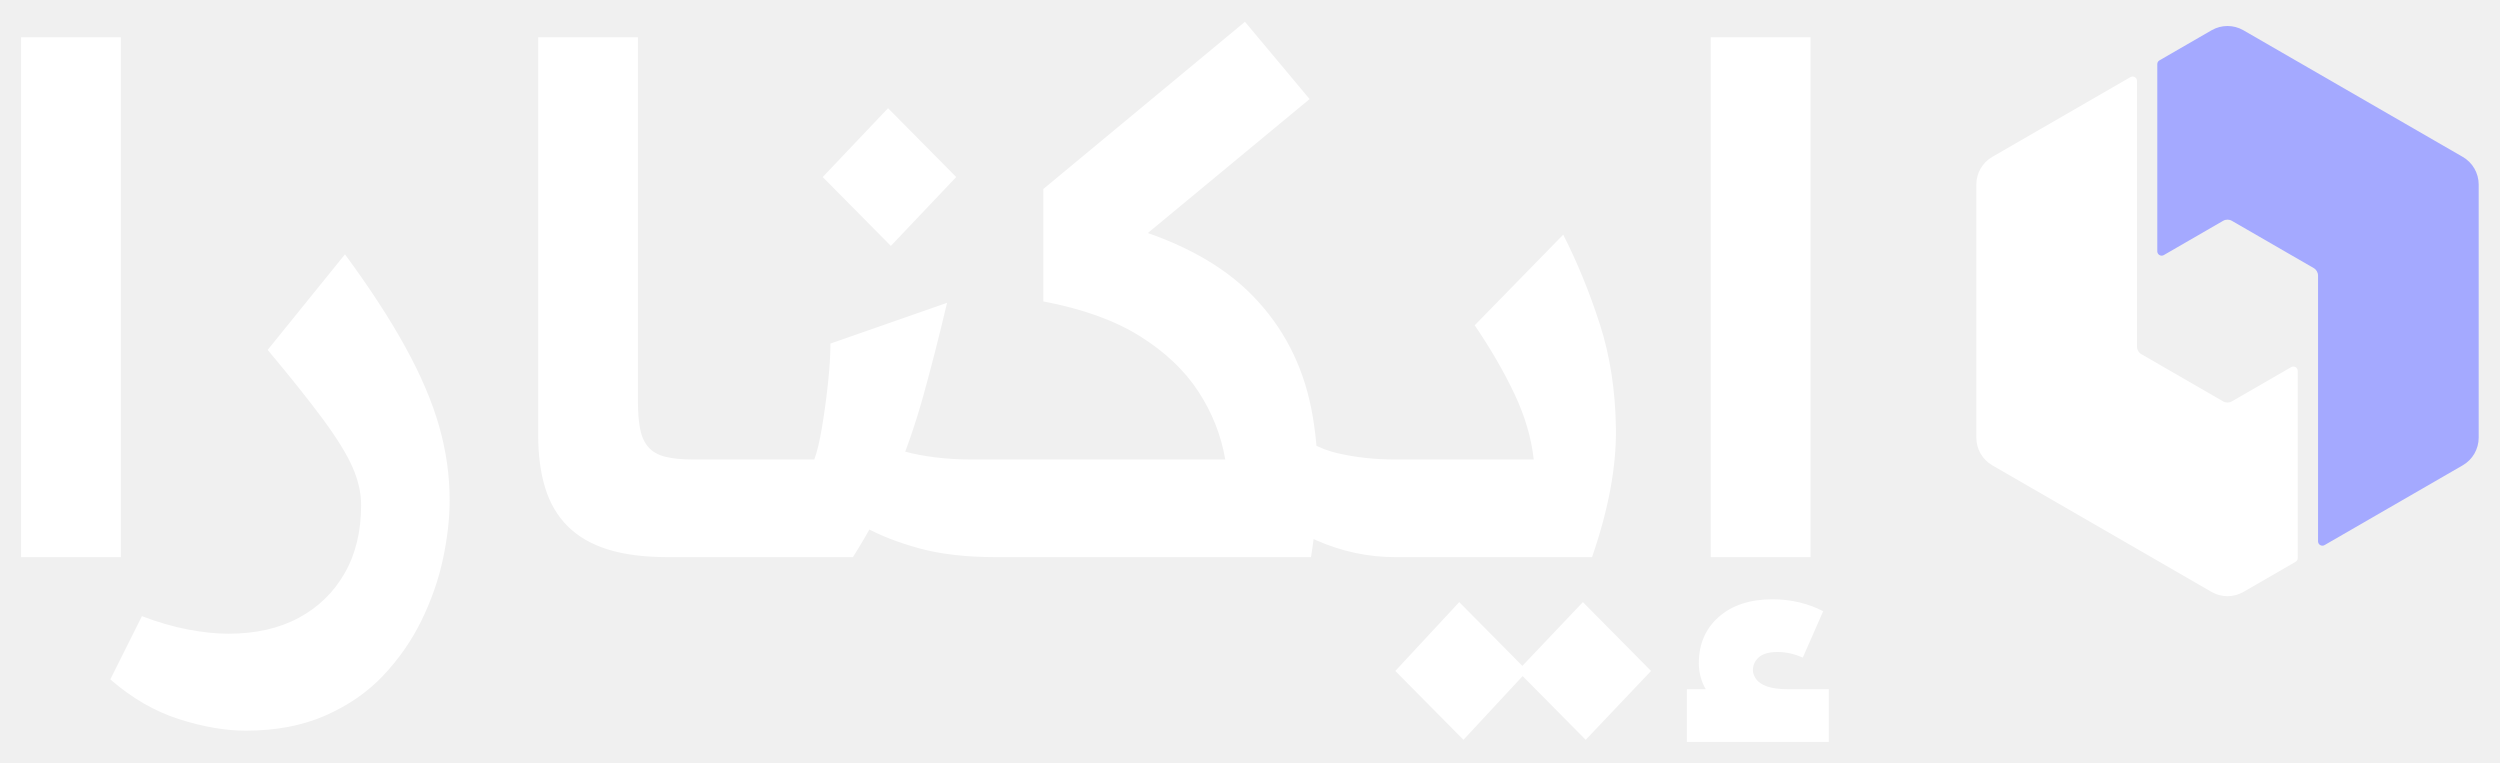
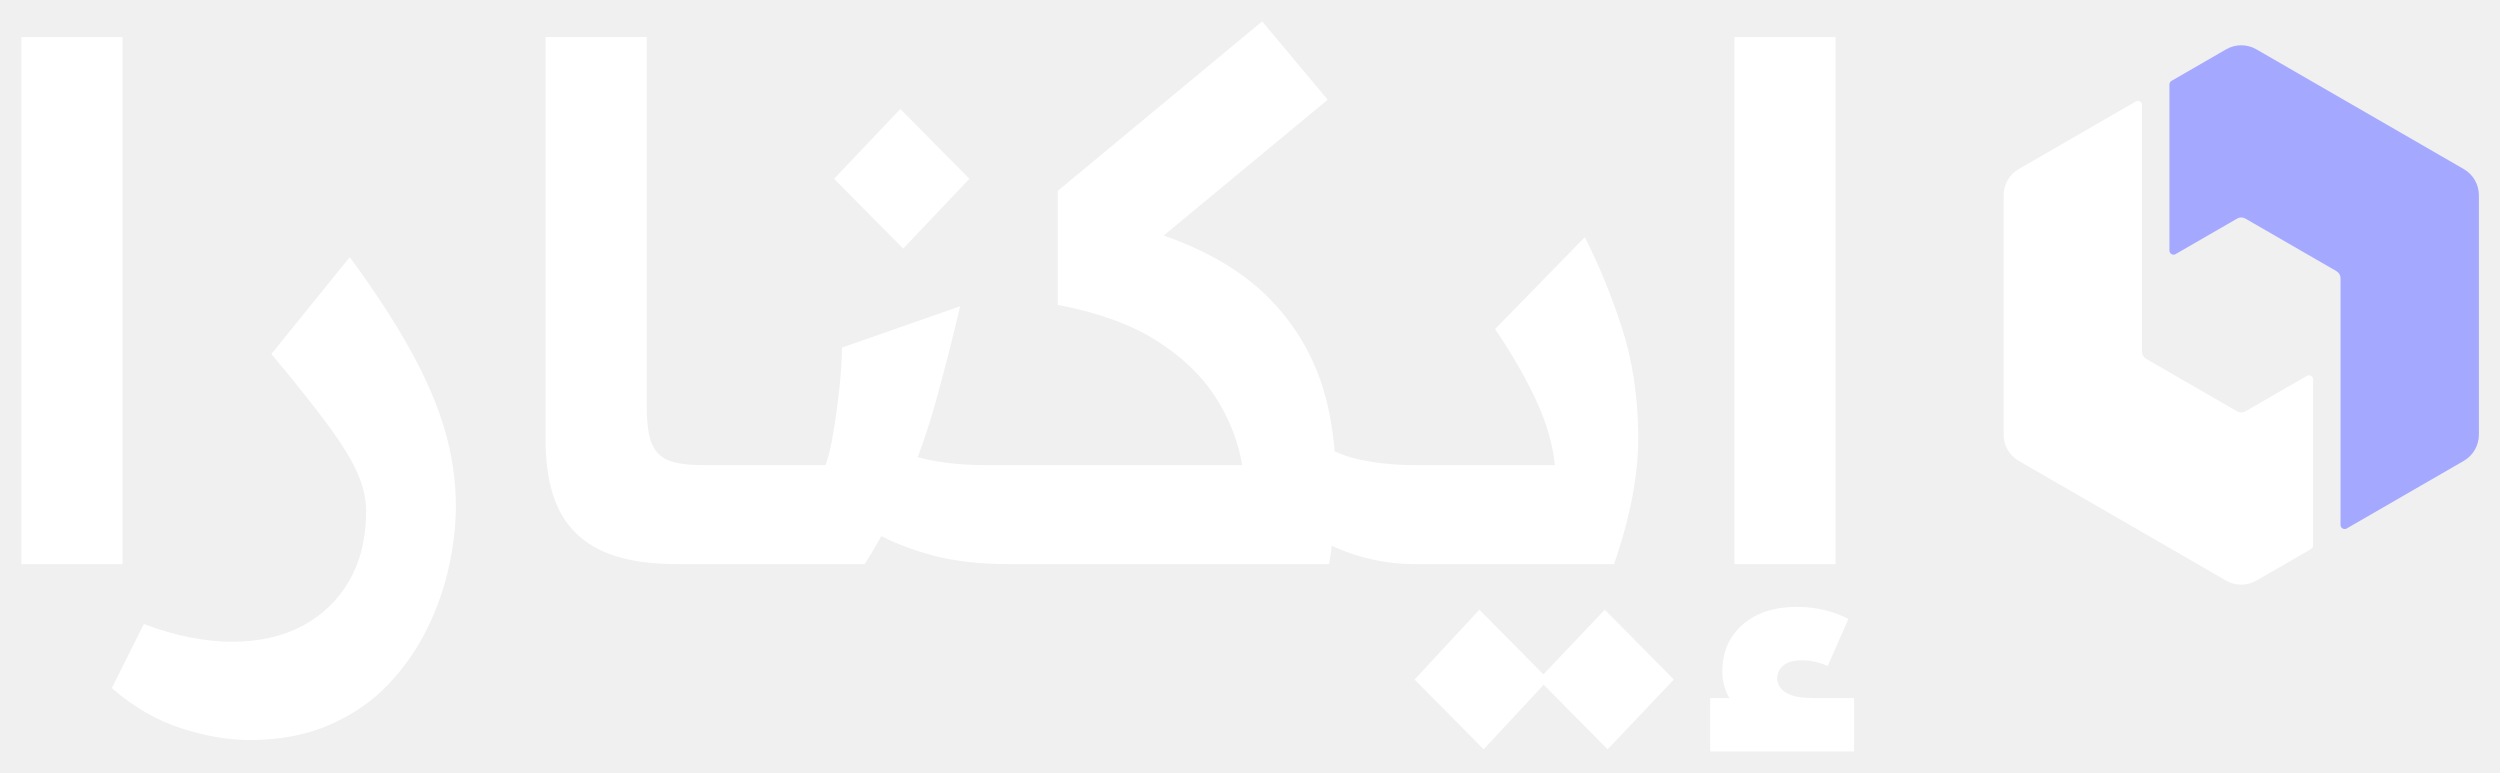
- <svg xmlns="http://www.w3.org/2000/svg" viewBox="-30 -793 3558.35 1086" role="img" aria-label="إيكنارا — Ichnara">
-   <g transform="translate(2783 -763) scale(3.44)">
-     <path d="M66.47 24.74A1.8 1.8 0 0 0 63.77 23.18L6.6 56.19A13.2 13.2 0 0 0 0 67.62L0 172.38A13.2 13.2 0 0 0 6.6 183.81L97.32 236.19A13.2 13.2 0 0 0 110.52 236.19L132.08 223.74A1.8 1.8 0 0 0 132.98 222.19L132.98 144.74A1.8 1.8 0 0 0 130.28 143.18L105.72 157.36A3.6 3.6 0 0 1 102.12 157.36L68.27 137.81A3.6 3.6 0 0 1 66.47 134.7Z" fill="#FFFFFF" />
-     <path d="M141.38 215.26A1.8 1.8 0 0 0 144.08 216.82L201.25 183.81A13.2 13.2 0 0 0 207.85 172.38L207.85 67.62A13.2 13.2 0 0 0 201.25 56.19L110.52 3.81A13.2 13.2 0 0 0 97.32 3.81L75.77 16.26A1.8 1.8 0 0 0 74.87 17.81L74.87 95.26A1.8 1.8 0 0 0 77.57 96.82L102.12 82.64A3.6 3.6 0 0 1 105.72 82.64L139.58 102.19A3.6 3.6 0 0 1 141.38 105.3Z" fill="#A4A9FF" />
+ <svg xmlns="http://www.w3.org/2000/svg" viewBox="-30 -792 3509.85 1085" role="img" aria-label="إيكنارا — Ichnara">
+   <g transform="translate(2783 -735) scale(3.21)">
+     <path d="M60.51 28.18A1.8 1.8 0 0 0 57.81 26.62L6.6 56.19A13.2 13.2 0 0 0 0 67.62L0 172.38A13.2 13.2 0 0 0 6.6 183.81L97.32 236.19A13.2 13.2 0 0 0 110.52 236.19L134.44 222.38A1.8 1.8 0 0 0 135.34 220.82L135.34 148.18A1.8 1.8 0 0 0 132.64 146.62L105.72 162.16A3.6 3.6 0 0 1 102.12 162.16L62.31 139.18A3.6 3.6 0 0 1 60.51 136.06Z" fill="#FFFFFF" />
+     <path d="M147.34 211.82A1.8 1.8 0 0 0 150.04 213.38L201.25 183.81A13.2 13.2 0 0 0 207.85 172.38L207.85 67.62A13.2 13.2 0 0 0 201.25 56.19L110.52 3.81A13.2 13.2 0 0 0 97.32 3.81L73.41 17.62A1.8 1.8 0 0 0 72.51 19.18L72.51 91.82A1.8 1.8 0 0 0 75.21 93.38L102.12 77.84A3.6 3.6 0 0 1 105.72 77.84L145.54 100.82A3.6 3.6 0 0 1 147.34 103.94Z" fill="#A4A9FF" />
  </g>
  <path transform="translate(-73 0)" d="M73 -740H215V0H73ZM393 247Q349 247 297.5 230.5Q246 214 200 174L245 84Q279 97 310.5 103.0Q342 109 368 109Q426 109 468.0 86.5Q510 64 533.5 23.0Q557 -18 557 -74Q557 -100 545.0 -127.5Q533 -155 504.0 -194.5Q475 -234 424 -295L534 -431Q587 -359 620.0 -299.0Q653 -239 668.0 -186.5Q683 -134 683 -81Q683 -42 673.5 2.5Q664 47 643.0 90.0Q622 133 588.5 168.5Q555 204 506.0 225.5Q457 247 393 247ZM994 0Q943 0 908.0 -11.0Q873 -22 851.0 -44.0Q829 -66 819.0 -98.5Q809 -131 809 -174V-740H951V-221Q951 -199 954.0 -183.0Q957 -167 965.5 -157.0Q974 -147 989.5 -143.0Q1005 -139 1030 -139H1069V0ZM1069 0V-139H1202Q1208 -155 1213.0 -185.0Q1218 -215 1221.5 -247.5Q1225 -280 1225 -304L1391 -362Q1374 -290 1357.0 -229.0Q1340 -168 1316.5 -112.5Q1293 -57 1257 0ZM1461 0Q1397 0 1351.5 -12.5Q1306 -25 1274.5 -42.5Q1243 -60 1219 -76L1294 -165Q1310 -156 1330.0 -150.5Q1350 -145 1374.5 -142.0Q1399 -139 1425 -139H1464V0ZM1069 -139H1079V0H1069Q1039 0 1039 -70Q1039 -139 1069 -139ZM1311 -443 1214 -541 1307 -639 1404 -541ZM1877 -186Q1908 -157 1946.5 -148.0Q1985 -139 2029 -139V0Q1971 0 1916.5 -24.0Q1862 -48 1828 -103ZM1528 -524 1815 -762 1907 -652 1622 -416 1643 -472Q1762 -438 1826.5 -371.5Q1891 -305 1909.5 -211.0Q1928 -117 1909 0H1464V-139H1787Q1778 -191 1748.5 -236.0Q1719 -281 1665.5 -314.5Q1612 -348 1528 -364ZM1464 -139H1474V0H1464Q1434 0 1434 -70Q1434 -139 1464 -139ZM2029 0V-139H2226Q2221 -185 2198.5 -232.5Q2176 -280 2142 -330L2268 -459Q2298 -400 2320.0 -332.0Q2342 -264 2343.0 -182.5Q2344 -101 2309 0ZM2029 -139H2039V0H2029Q1999 0 1999 -70Q1999 -139 2029 -139ZM2126 260 2029 162 2120 64 2217 162ZM2300 260 2203 162 2296 64 2393 162ZM2478 -740H2620V0H2478ZM2444 263V188H2471Q2467 182 2464.0 172.0Q2461 162 2461 151Q2461 110 2489.5 85.0Q2518 60 2566 60Q2586 60 2604.5 64.5Q2623 69 2638 77L2609 143Q2600 139 2591.0 137.0Q2582 135 2573 135Q2555 135 2546.5 142.5Q2538 150 2538 161Q2538 167 2542.5 173.5Q2547 180 2558.0 184.0Q2569 188 2589 188H2646V263Z" fill="#FFFFFF" />
</svg>
